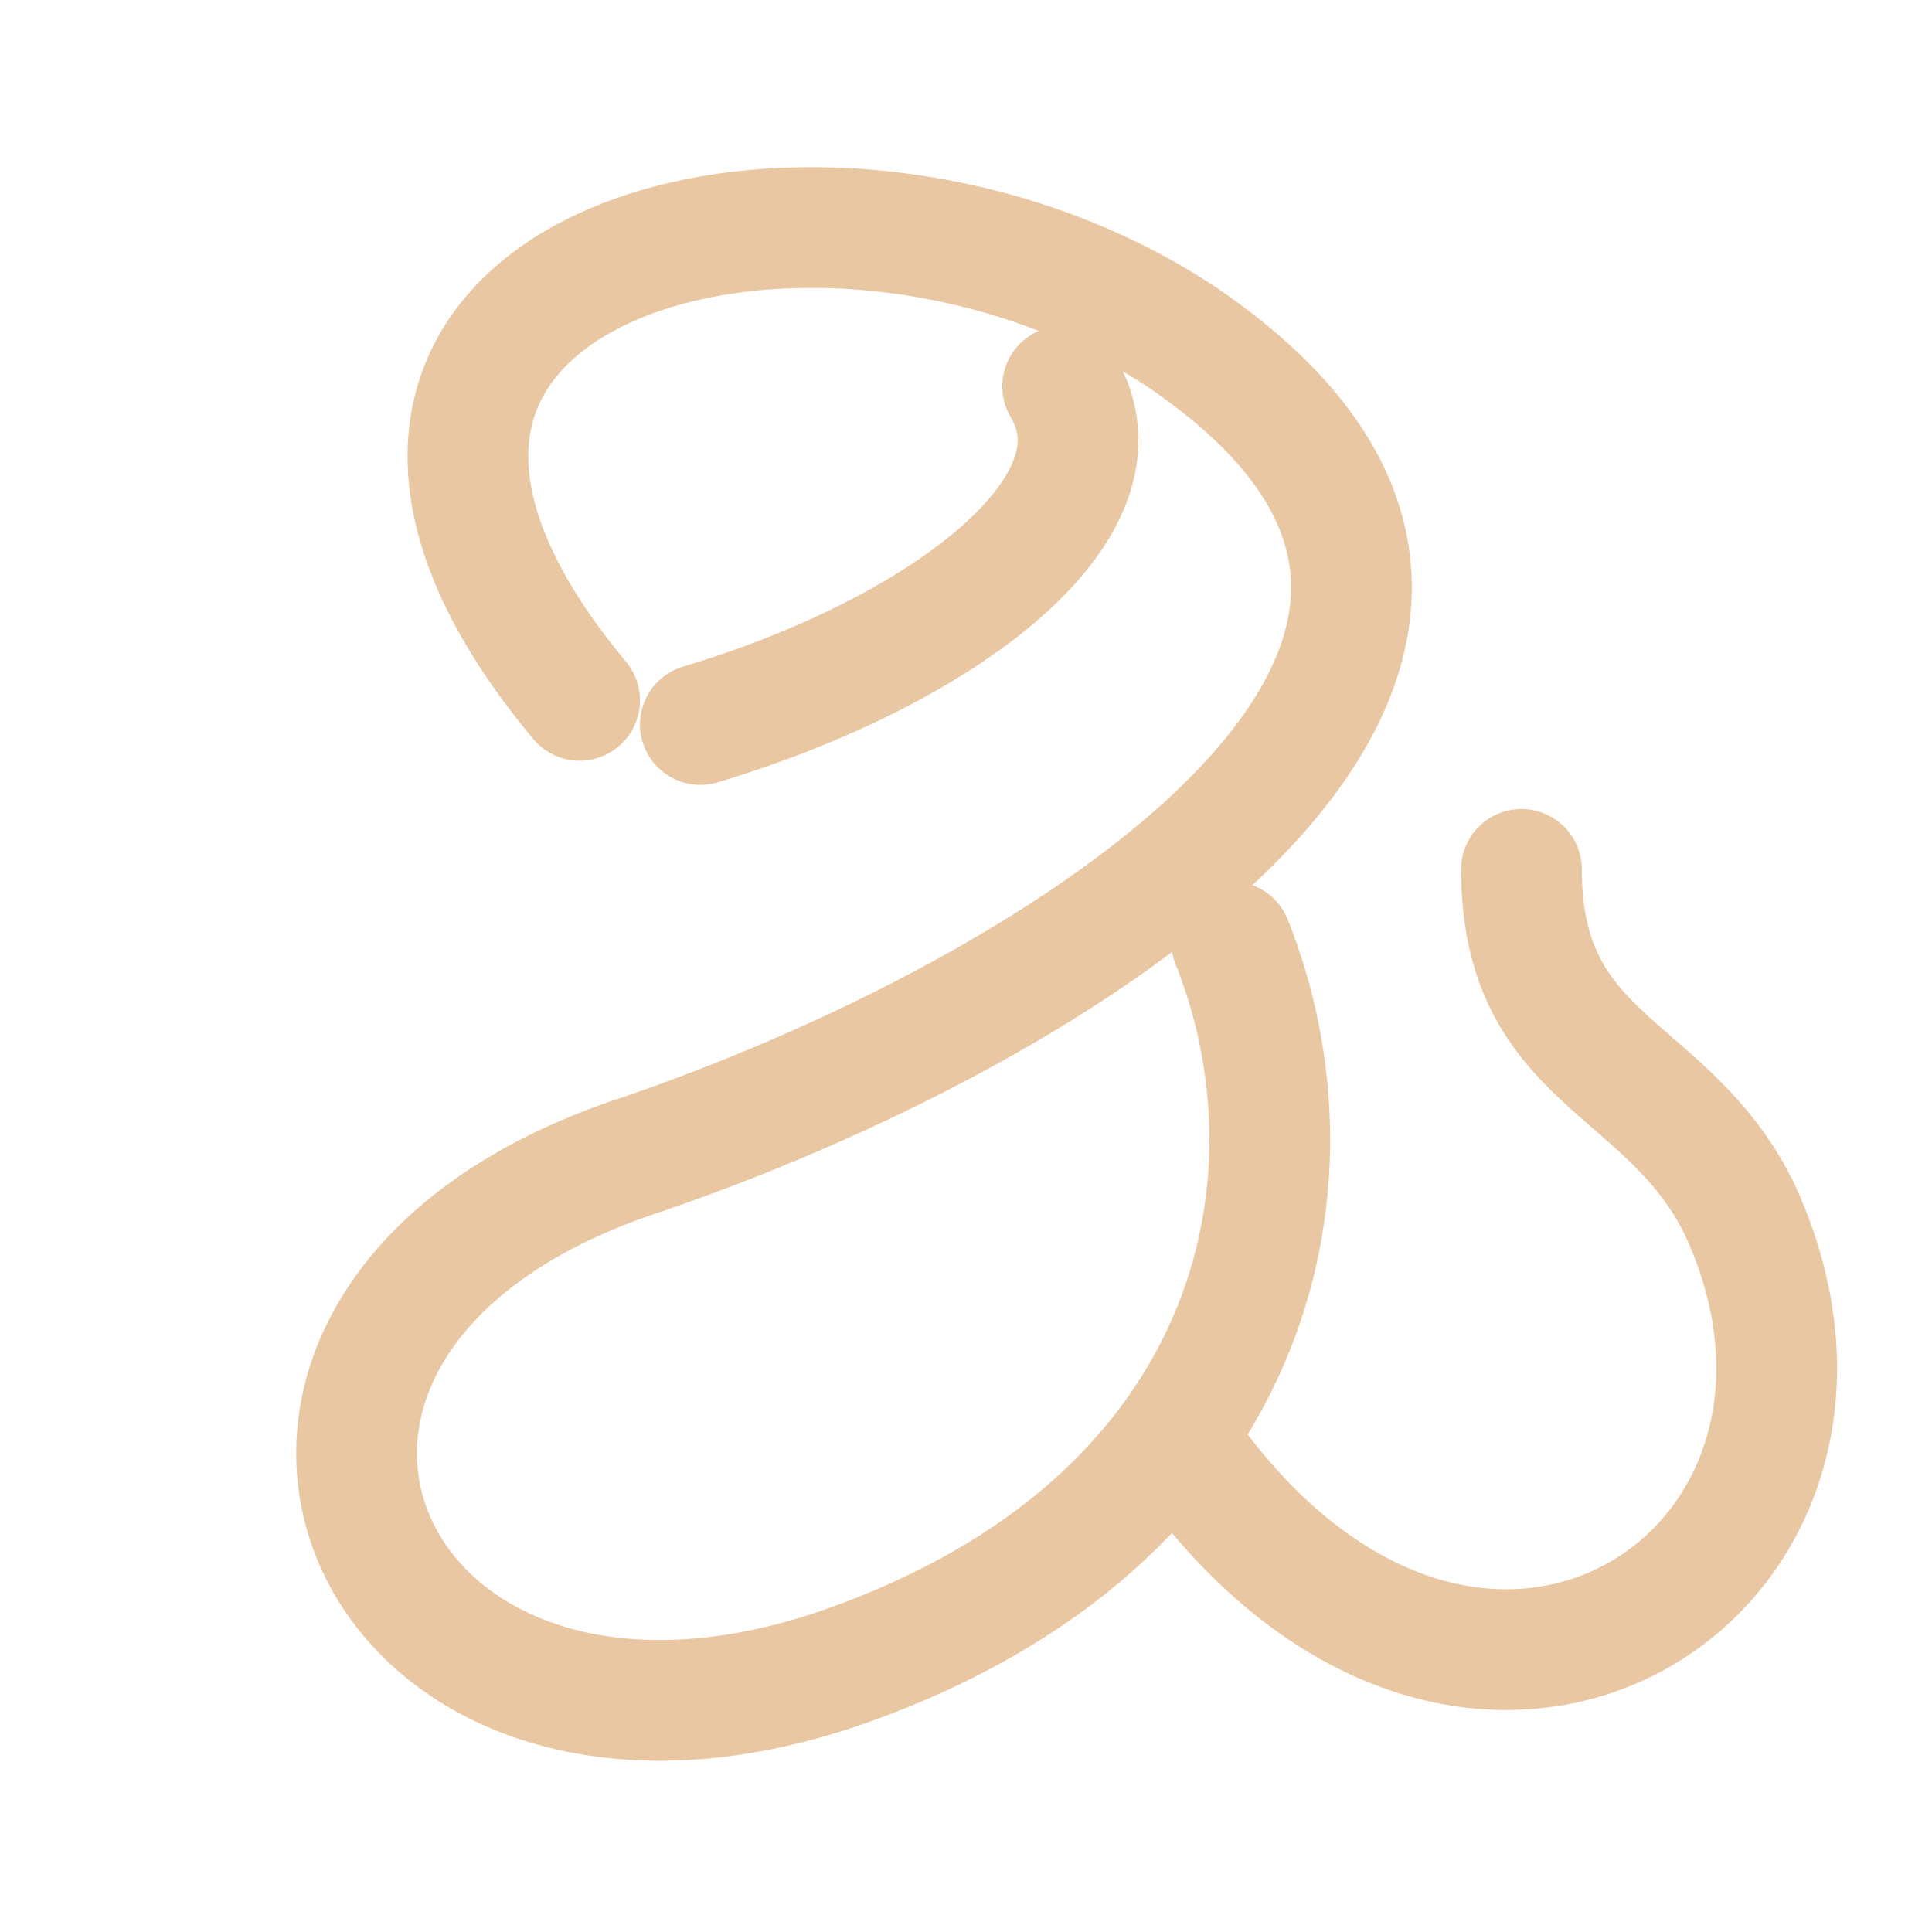
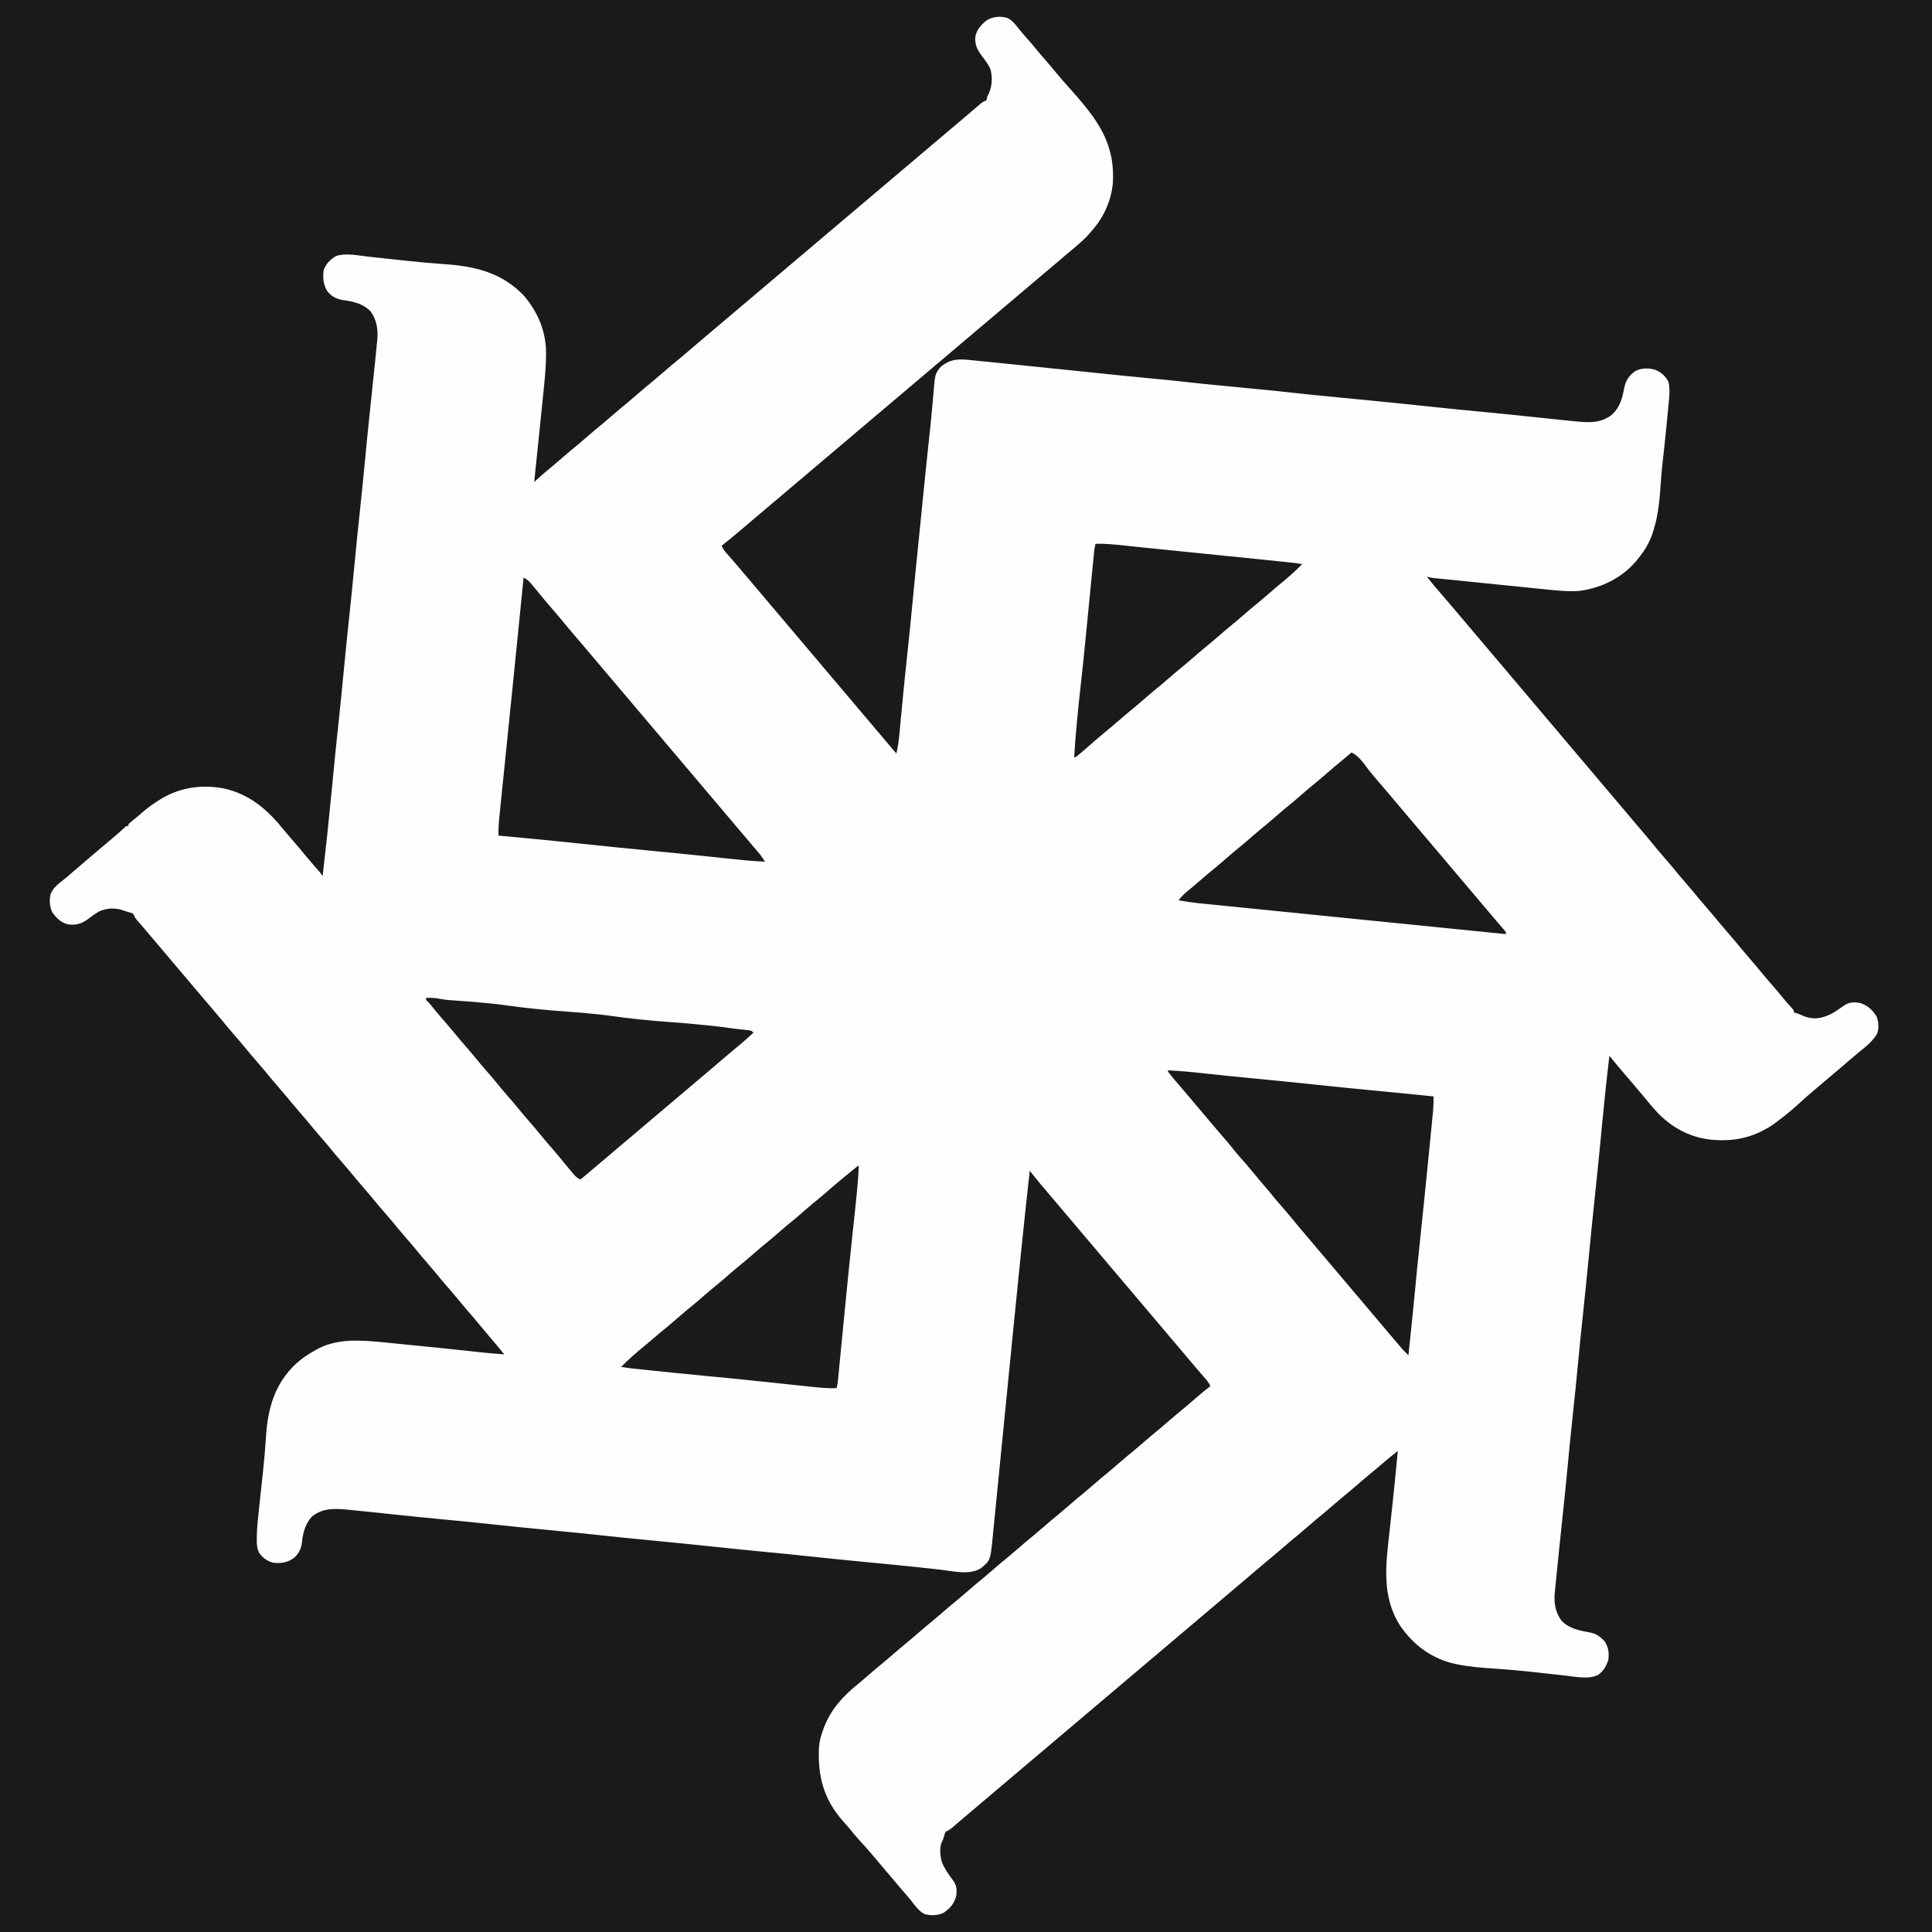
- <svg xmlns="http://www.w3.org/2000/svg" viewBox="0 0 80 80" fill="none">
-   <path d="M24 29C9 11 34 4 49 14c19 13-5 28-23 34C6 55 15 76 35 69c17-6 20-20 16-30M29 30c10-3 18-9 15-14M49 60c12 17 30 5 23-10-3-6-9-6-9-14" stroke="#eac7a3" stroke-width="5" stroke-linecap="round" stroke-linejoin="round" />
+ <svg xmlns="http://www.w3.org/2000/svg" version="1.1" width="2000" height="2000">
+   <path d="M0 0 C660 0 1320 0 2000 0 C2000 660 2000 1320 2000 2000 C1340 2000 680 2000 0 2000 C0 1340 0 680 0 0 Z " fill="#1A1A1A" transform="translate(0,0)" />
+   <path d="M0 0 C5.29 2.94 8.74 7.67 12.41 12.37 C14.57 15.11 16.83 17.69 19.19 20.27 C23.01 24.46 26.61 28.8 30.18 33.21 C33.12 36.79 36.15 40.28 39.19 43.77 C43.01 48.15 46.78 52.56 50.44 57.08 C54.02 61.5 57.76 65.74 61.59 69.95 C64.67 73.34 67.69 76.8 70.69 80.27 C71.13 80.78 71.58 81.29 72.03 81.81 C96.1 109.63 111.11 133.42 108.69 171.27 C106.89 189.1 99.41 205.83 87.69 219.27 C87.02 220.06 86.36 220.86 85.67 221.69 C79.87 228.45 73.31 234.1 66.48 239.78 C64.22 241.66 61.98 243.56 59.74 245.46 C58.13 246.83 56.52 248.19 54.91 249.55 C51.67 252.29 48.43 255.03 45.19 257.77 C44.11 258.68 43.02 259.6 41.94 260.52 C41.41 260.97 40.87 261.42 40.32 261.89 C-13.31 307.27 -66.93 352.64 -263.56 519.02 C-264.1 519.47 -264.63 519.92 -265.18 520.39 C-266.27 521.31 -267.35 522.22 -268.43 523.13 C-271.18 525.46 -273.92 527.79 -276.66 530.12 C-283.13 535.62 -289.64 541.02 -296.31 546.27 C-295.03 549.02 -293.66 551.21 -291.66 553.48 C-290.87 554.38 -290.87 554.38 -290.07 555.29 C-289.51 555.92 -288.95 556.55 -288.37 557.2 C-287.19 558.55 -286 559.9 -284.82 561.25 C-284.23 561.93 -283.64 562.6 -283.02 563.3 C-280.55 566.14 -278.11 569.01 -275.68 571.89 C-275.24 572.42 -274.79 572.95 -274.33 573.49 C-273.44 574.55 -272.55 575.61 -271.65 576.67 C-269.37 579.37 -267.09 582.07 -264.81 584.77 C-263.89 585.85 -262.98 586.93 -262.06 588.02 C-261.6 588.55 -261.15 589.09 -260.68 589.64 C-135.56 737.52 -135.56 737.52 -134.18 739.14 C-133.27 740.22 -132.36 741.29 -131.46 742.36 C-129.04 745.22 -126.62 748.08 -124.21 750.94 C-123.45 751.84 -123.45 751.84 -122.67 752.75 C-121.7 753.91 -120.72 755.06 -119.75 756.22 C-117.6 758.8 -117.6 758.8 -115.31 761.27 C-113.63 753.78 -112.7 746.36 -112.01 738.73 C-111.9 737.52 -111.78 736.32 -111.67 735.08 C-111.36 731.8 -111.05 728.53 -110.75 725.25 C-110.16 718.92 -109.55 712.59 -108.95 706.26 C-108.85 705.19 -108.85 705.19 -108.74 704.09 C-107.36 689.64 -105.85 675.2 -104.31 660.77 C-102.17 640.78 -100.16 620.78 -98.25 600.77 C-96.3 580.42 -94.3 560.09 -92.2 539.76 C-91.06 528.69 -89.94 517.62 -88.84 506.55 C-88.71 505.29 -88.59 504.02 -88.46 502.73 C-88.2 500.15 -87.95 497.58 -87.69 495.01 C-85.57 473.63 -83.39 452.25 -81.06 430.89 C-80.04 421.47 -79.09 412.04 -78.25 402.6 C-78.08 400.71 -77.91 398.81 -77.73 396.92 C-77.42 393.39 -77.12 389.86 -76.83 386.33 C-75.25 368.18 -75.25 368.18 -69.38 360.86 C-58.88 352.57 -50.96 352.73 -38.06 354.07 C-37.19 354.16 -36.32 354.25 -35.42 354.33 C-32.55 354.62 -29.68 354.91 -26.81 355.21 C-24.77 355.41 -22.72 355.62 -20.68 355.82 C-15.21 356.37 -9.74 356.93 -4.27 357.48 C0.28 357.95 4.83 358.4 9.38 358.86 C37.33 361.68 65.28 364.55 93.22 367.5 C113.55 369.65 133.89 371.68 154.25 373.58 C164.21 374.51 174.16 375.53 184.1 376.66 C195.49 377.95 206.9 379.1 218.32 380.2 C219.18 380.29 220.04 380.37 220.94 380.46 C227.19 381.06 233.44 381.66 239.69 382.27 C246.82 382.95 253.94 383.64 261.07 384.33 C261.93 384.41 262.8 384.5 263.7 384.58 C273.81 385.57 283.91 386.59 294 387.75 C311.24 389.71 328.51 391.33 345.79 393 C356.06 393.99 366.34 394.99 376.61 395.99 C377.63 396.09 378.64 396.19 379.68 396.29 C397.6 398.04 415.5 399.89 433.4 401.81 C453.01 403.91 472.64 405.83 492.27 407.71 C509.55 409.36 526.81 411.09 544.07 412.95 C562.95 414.99 562.95 414.99 581.84 416.88 C583.78 417.07 585.72 417.26 587.66 417.45 C601.88 418.79 613.94 419.62 625.69 410.27 C633.77 402.51 636.15 393.45 638.12 382.74 C639.66 374.9 643.14 369.98 649.69 365.27 C655.95 362.14 663.92 362.05 670.52 364.18 C676.96 367.17 680.86 370.51 684 376.95 C685.75 385.38 684.55 394.28 683.7 402.77 C683.6 403.83 683.5 404.9 683.39 406 C683.06 409.42 682.72 412.84 682.38 416.27 C682.15 418.63 681.92 421 681.69 423.36 C680.44 436.05 679.13 448.73 677.65 461.39 C676.78 468.98 676.21 476.58 675.69 484.2 C674.65 499.34 673.2 514.71 668.69 529.27 C668.3 530.52 667.92 531.77 667.52 533.05 C664.19 543.1 659.34 551.07 652.69 559.27 C651.97 560.17 651.25 561.08 650.5 562.01 C635.58 579.62 614.31 590.03 591.62 592.97 C579.34 593.9 567.32 592.47 555.11 591.22 C552.98 591 550.85 590.79 548.71 590.57 C543.09 590.01 537.47 589.44 531.85 588.86 C526.28 588.3 520.7 587.73 515.13 587.17 C505.4 586.19 495.67 585.2 485.94 584.21 C479.88 583.59 473.82 582.98 467.76 582.37 C464.1 582 460.43 581.63 456.77 581.26 C455.08 581.09 453.39 580.92 451.7 580.75 C449.4 580.52 447.09 580.29 444.79 580.05 C442.87 579.86 442.87 579.86 440.9 579.66 C438.4 579.35 436.11 578.96 433.69 578.27 C439.24 585.16 444.94 591.9 450.75 598.57 C455.67 604.23 460.52 609.94 465.35 615.67 C467.63 618.37 469.91 621.07 472.19 623.77 C473.11 624.85 474.02 625.93 474.94 627.02 C475.4 627.55 475.85 628.09 476.32 628.64 C521.69 682.27 567.07 735.89 645.44 828.52 C645.9 829.05 646.35 829.59 646.82 830.14 C647.73 831.22 648.65 832.3 649.56 833.39 C651.88 836.12 654.19 838.86 656.51 841.59 C660.74 846.57 664.95 851.56 669.07 856.64 C673.23 861.76 677.55 866.74 681.89 871.72 C685.8 876.2 689.58 880.77 693.32 885.39 C696.22 888.9 699.2 892.33 702.19 895.77 C706.67 900.9 711.03 906.1 715.32 911.39 C718.22 914.9 721.2 918.33 724.19 921.77 C728.67 926.9 733.03 932.1 737.32 937.39 C740.22 940.9 743.2 944.33 746.19 947.77 C750.67 952.9 755.03 958.1 759.32 963.39 C762.22 966.9 765.2 970.33 768.19 973.77 C772.67 978.9 777.03 984.1 781.32 989.39 C784.76 993.56 788.33 997.63 791.88 1001.71 C795.89 1006.31 799.78 1011 803.61 1015.75 C806.38 1019.1 809.3 1022.3 812.26 1025.49 C813.69 1027.27 813.69 1027.27 813.69 1029.27 C814.54 1029.53 815.38 1029.8 816.25 1030.08 C819.69 1031.27 819.69 1031.27 823.32 1032.83 C831.67 1036.39 838.93 1036.19 847.44 1033.02 C851.9 1031.15 855.81 1029.18 859.69 1026.27 C861.25 1025.19 862.81 1024.13 864.38 1023.08 C865.13 1022.57 865.87 1022.06 866.64 1021.54 C871.59 1018.47 877.24 1018.51 882.81 1019.73 C890.41 1022.24 895.78 1027.34 899.69 1034.27 C901.39 1039.71 901.9 1046.14 899.82 1051.52 C895.11 1059.43 887.85 1065.05 880.77 1070.75 C877.41 1073.5 874.11 1076.31 870.82 1079.14 C866.27 1083.05 861.71 1086.96 857.13 1090.83 C856.6 1091.28 856.06 1091.73 855.51 1092.19 C853.37 1094 851.23 1095.81 849.09 1097.62 C845.28 1100.83 841.49 1104.05 837.69 1107.27 C837.12 1107.75 836.54 1108.24 835.95 1108.74 C829.76 1113.99 823.63 1119.28 817.69 1124.83 C811.33 1130.71 804.6 1136.04 797.69 1141.27 C796.85 1141.91 796.01 1142.56 795.14 1143.23 C778.72 1155.39 760.32 1161.68 739.94 1161.58 C738.79 1161.57 737.64 1161.57 736.46 1161.56 C712.33 1161.23 691.23 1151.73 674.19 1134.77 C668.47 1128.87 663.22 1122.57 658.06 1116.17 C655.37 1112.87 652.6 1109.62 649.82 1106.39 C645.88 1101.82 641.96 1097.24 638.07 1092.64 C637.27 1091.7 636.47 1090.76 635.65 1089.79 C632.92 1086.55 630.22 1083.3 627.51 1080.05 C626.81 1079.21 626.81 1079.21 626.1 1078.36 C624.96 1076.99 623.83 1075.63 622.69 1074.27 C619.96 1097.38 617.53 1120.52 615.31 1143.69 C614.45 1152.69 613.58 1161.69 612.71 1170.7 C612.62 1171.59 612.53 1172.48 612.44 1173.4 C610.9 1189.28 609.27 1205.15 607.57 1221.02 C605.35 1241.73 603.3 1262.45 601.32 1283.19 C599.41 1303.12 597.37 1323.03 595.25 1342.94 C593.32 1361 591.53 1379.07 589.82 1397.15 C588.4 1412.16 586.88 1427.15 585.25 1442.14 C583.29 1460.3 581.49 1478.46 579.75 1496.64 C577.82 1516.9 575.79 1537.15 573.63 1557.39 C571.74 1575.21 569.86 1593.04 568.1 1610.87 C567.87 1613.15 567.64 1615.43 567.41 1617.7 C567.09 1620.84 566.78 1623.98 566.48 1627.11 C566.38 1628.03 566.29 1628.94 566.19 1629.89 C565.19 1640.41 566.7 1650.35 573.19 1659.02 C580.63 1666.82 590.88 1669.1 601.1 1670.89 C608.37 1672.19 612.67 1674.71 617.69 1680.27 C621.8 1686.28 622.46 1692.1 621.69 1699.27 C619.77 1705.59 616.68 1711.17 611.19 1715.02 C601.24 1719.99 588 1717.06 577.39 1715.84 C576.04 1715.69 574.69 1715.54 573.33 1715.39 C570.48 1715.08 567.63 1714.76 564.78 1714.45 C557.36 1713.61 549.94 1712.81 542.51 1712.01 C541.41 1711.89 541.41 1711.89 540.29 1711.77 C527.81 1710.44 515.33 1709.36 502.82 1708.52 C490.35 1707.66 477.96 1706.77 465.69 1704.27 C465.04 1704.14 464.38 1704.01 463.71 1703.87 C439.76 1698.94 419.63 1684.25 406.08 1664.09 C386.57 1633.66 391.37 1600.53 395.16 1566.36 C395.63 1562.08 396.09 1557.8 396.55 1553.52 C397.09 1548.43 397.64 1543.35 398.19 1538.26 C399.61 1525.17 400.94 1512.07 402.19 1498.95 C402.35 1497.28 402.51 1495.61 402.67 1493.93 C403.02 1490.38 403.36 1486.82 403.69 1483.27 C397.96 1487.81 392.28 1492.4 386.75 1497.2 C382.63 1500.76 378.49 1504.28 374.25 1507.7 C369.15 1511.85 364.19 1516.15 359.24 1520.47 C354.75 1524.37 350.19 1528.15 345.57 1531.89 C342.06 1534.79 338.62 1537.77 335.19 1540.77 C330.06 1545.24 324.86 1549.61 319.57 1553.89 C316.06 1556.79 312.62 1559.77 309.19 1562.77 C304.06 1567.24 298.86 1571.61 293.57 1575.89 C290.06 1578.79 286.62 1581.77 283.19 1584.77 C278.03 1589.26 272.81 1593.66 267.49 1597.96 C263.62 1601.15 259.82 1604.41 256.03 1607.68 C250.48 1612.46 244.89 1617.18 239.3 1621.91 C236.6 1624.19 233.89 1626.48 231.19 1628.77 C230.11 1629.68 229.02 1630.6 227.94 1631.52 C227.41 1631.97 226.87 1632.42 226.32 1632.89 C172.69 1678.27 119.07 1723.64 -38.56 1857.02 C-39.1 1857.47 -39.63 1857.92 -40.19 1858.39 C-41.26 1859.3 -42.34 1860.21 -43.41 1861.12 C-46.26 1863.52 -49.09 1865.94 -51.91 1868.37 C-52.5 1868.87 -53.09 1869.38 -53.7 1869.9 C-54.83 1870.87 -55.96 1871.85 -57.08 1872.83 C-59.5 1874.89 -61.26 1876.25 -64.31 1877.27 C-65.26 1879.23 -65.26 1879.23 -65.87 1881.58 C-67.17 1886.03 -67.17 1886.03 -68.38 1888.14 C-70.98 1894.09 -70.05 1902.82 -68.25 1908.95 C-65.48 1915.99 -60.84 1922.19 -56.43 1928.27 C-52.95 1933.19 -52.7 1937.42 -53.31 1943.27 C-55.17 1951.41 -59.49 1956.57 -66.31 1961.27 C-72.45 1964.33 -80.08 1964.61 -86.62 1962.53 C-92.36 1959.34 -96.07 1953.97 -100.03 1948.87 C-102.33 1945.97 -104.76 1943.19 -107.18 1940.39 C-108.21 1939.2 -109.24 1938 -110.27 1936.81 C-111.03 1935.92 -111.03 1935.92 -111.8 1935.02 C-115.54 1930.66 -119.24 1926.26 -122.95 1921.87 C-124.32 1920.26 -125.69 1918.64 -127.05 1917.02 C-127.51 1916.48 -127.96 1915.95 -128.43 1915.39 C-129.35 1914.31 -130.27 1913.23 -131.18 1912.14 C-133.48 1909.43 -135.78 1906.71 -138.06 1903.98 C-143.01 1898.07 -148.07 1892.3 -153.32 1886.65 C-157.13 1882.52 -160.68 1878.22 -164.19 1873.84 C-166.18 1871.42 -168.25 1869.13 -170.37 1866.83 C-190.56 1844.2 -196.88 1820.12 -195.54 1790.38 C-195.07 1784 -193.61 1778.25 -191.31 1772.27 C-190.93 1771.22 -190.56 1770.17 -190.18 1769.09 C-183.23 1750.97 -170.34 1736.75 -155.39 1724.78 C-151.8 1721.85 -148.3 1718.82 -144.81 1715.77 C-139.68 1711.29 -134.48 1706.93 -129.18 1702.64 C-125.67 1699.74 -122.24 1696.76 -118.81 1693.77 C-113.68 1689.29 -108.48 1684.93 -103.18 1680.64 C-99.67 1677.74 -96.24 1674.76 -92.81 1671.77 C-87.68 1667.29 -82.48 1662.93 -77.18 1658.64 C-73.67 1655.74 -70.24 1652.76 -66.81 1649.77 C-61.68 1645.29 -56.48 1640.93 -51.18 1636.64 C-47.67 1633.74 -44.24 1630.76 -40.81 1627.77 C-35.68 1623.29 -30.48 1618.93 -25.18 1614.64 C-21.67 1611.74 -18.24 1608.76 -14.81 1605.77 C-9.68 1601.29 -4.48 1596.93 0.82 1592.64 C4.33 1589.74 7.76 1586.76 11.19 1583.77 C16.32 1579.29 21.52 1574.93 26.82 1570.64 C30.33 1567.74 33.76 1564.76 37.19 1561.77 C42.32 1557.29 47.52 1552.93 52.82 1548.64 C56.33 1545.74 59.76 1542.76 63.19 1539.77 C68.32 1535.29 73.52 1530.93 78.82 1526.64 C82.33 1523.74 85.76 1520.76 89.19 1517.77 C94.32 1513.29 99.52 1508.93 104.82 1504.64 C108.33 1501.74 111.76 1498.76 115.19 1495.77 C120.32 1491.29 125.52 1486.93 130.82 1482.64 C134.33 1479.74 137.76 1476.76 141.19 1473.77 C146.32 1469.29 151.52 1464.93 156.82 1460.64 C160.33 1457.74 163.76 1454.76 167.19 1451.77 C172.32 1447.29 177.52 1442.93 182.81 1438.65 C186.37 1435.71 189.84 1432.68 193.32 1429.64 C198.64 1424.99 204.02 1420.49 209.69 1416.27 C208 1412.18 205.14 1409.11 202.25 1405.83 C201.16 1404.57 200.07 1403.31 198.98 1402.05 C198.43 1401.42 197.88 1400.79 197.31 1400.13 C194.89 1397.34 192.51 1394.52 190.13 1391.7 C189.22 1390.63 188.31 1389.55 187.41 1388.48 C186.96 1387.95 186.51 1387.42 186.05 1386.87 C183.77 1384.17 181.48 1381.47 179.19 1378.77 C178.27 1377.68 177.36 1376.6 176.44 1375.52 C175.99 1374.98 175.53 1374.44 175.07 1373.89 C133.36 1324.6 91.65 1275.31 49.94 1226.02 C49.49 1225.48 49.03 1224.94 48.57 1224.39 C47.65 1223.31 46.74 1222.23 45.82 1221.15 C43.5 1218.4 41.17 1215.65 38.84 1212.91 C38.12 1212.07 38.12 1212.07 37.4 1211.22 C36.1 1209.69 34.79 1208.16 33.49 1206.63 C31.12 1203.81 28.82 1200.94 26.52 1198.06 C25.8 1197.16 25.08 1196.26 24.34 1195.33 C23.8 1194.65 23.25 1193.97 22.69 1193.27 C19.62 1220.27 16.79 1247.31 14.02 1274.35 C13.44 1279.99 12.86 1285.63 12.28 1291.28 C9.39 1319.33 6.58 1347.4 3.83 1375.47 C3.7 1376.81 3.57 1378.15 3.44 1379.49 C3.37 1380.17 3.3 1380.84 3.24 1381.54 C0.16 1412.92 -2.95 1444.3 -6.08 1475.68 C-7.16 1486.49 -8.23 1497.3 -9.29 1508.11 C-10.24 1517.73 -11.2 1527.34 -12.16 1536.96 C-12.66 1542 -13.16 1547.03 -13.66 1552.07 C-14.11 1556.76 -14.58 1561.45 -15.06 1566.14 C-15.23 1567.85 -15.4 1569.56 -15.56 1571.27 C-17.98 1596.36 -17.98 1596.36 -27.31 1604.27 C-39.14 1612.45 -57.23 1607.58 -70.53 1606.1 C-76.84 1605.4 -83.16 1604.72 -89.48 1604.05 C-90.15 1603.97 -90.81 1603.9 -91.5 1603.83 C-107.86 1602.07 -124.23 1600.5 -140.61 1598.93 C-162.37 1596.84 -184.12 1594.7 -205.85 1592.34 C-221.87 1590.6 -237.91 1589.04 -253.95 1587.52 C-271.04 1585.9 -288.11 1584.15 -305.18 1582.33 C-325.42 1580.17 -345.67 1578.14 -365.93 1576.2 C-384.83 1574.4 -403.72 1572.51 -422.6 1570.46 C-439.82 1568.6 -457.06 1566.91 -474.31 1565.27 C-493.42 1563.44 -512.51 1561.54 -531.59 1559.46 C-549.48 1557.52 -567.4 1555.79 -585.31 1554.07 C-603.45 1552.34 -621.57 1550.53 -639.68 1548.58 C-652.31 1547.22 -664.93 1545.86 -677.57 1544.65 C-679.53 1544.46 -681.49 1544.27 -683.45 1544.08 C-697.1 1542.8 -709.24 1542.18 -720.52 1551.3 C-727.06 1558.49 -729.92 1568.29 -730.68 1577.77 C-731.35 1584.2 -733.77 1589.13 -738.5 1593.58 C-745.22 1598.79 -752 1599.95 -760.37 1598.97 C-766.4 1597.53 -771.25 1594.16 -774.81 1589.08 C-777.32 1584.37 -777.49 1580.41 -777.48 1575.19 C-777.47 1574.39 -777.47 1573.59 -777.47 1572.77 C-777.39 1564.26 -776.56 1555.88 -775.63 1547.43 C-775.45 1545.77 -775.28 1544.12 -775.11 1542.46 C-774.65 1538.14 -774.19 1533.82 -773.72 1529.5 C-772.88 1521.81 -772.07 1514.12 -771.25 1506.43 C-771.17 1505.6 -771.08 1504.78 -770.99 1503.93 C-769.73 1492 -768.67 1480.08 -767.92 1468.1 C-766.07 1438.7 -758.52 1412.77 -736.22 1392.38 C-730.37 1387.25 -724.15 1382.96 -717.31 1379.27 C-716.54 1378.83 -715.78 1378.39 -714.99 1377.93 C-702.75 1371.26 -688.9 1369.06 -675.11 1369.09 C-673.81 1369.09 -673.81 1369.09 -672.48 1369.09 C-662.77 1369.18 -653.18 1370.1 -643.53 1371.09 C-641.59 1371.29 -639.64 1371.48 -637.69 1371.67 C-632.61 1372.17 -627.53 1372.69 -622.44 1373.2 C-618.39 1373.61 -614.34 1374.02 -610.29 1374.42 C-594.06 1376.02 -577.83 1377.65 -561.61 1379.42 C-560.77 1379.51 -559.92 1379.6 -559.05 1379.7 C-555.13 1380.13 -551.22 1380.56 -547.3 1381 C-538.64 1381.96 -530 1382.72 -521.31 1383.27 C-526.73 1376.57 -532.24 1369.98 -537.87 1363.46 C-540.88 1359.96 -543.84 1356.42 -546.75 1352.83 C-550.89 1347.72 -555.19 1342.77 -559.51 1337.81 C-563.41 1333.33 -567.19 1328.76 -570.93 1324.14 C-573.83 1320.63 -576.82 1317.2 -579.81 1313.77 C-584.28 1308.63 -588.65 1303.43 -592.93 1298.14 C-595.83 1294.63 -598.82 1291.2 -601.81 1287.77 C-606.28 1282.63 -610.65 1277.43 -614.93 1272.14 C-617.83 1268.63 -620.82 1265.2 -623.81 1261.77 C-628.28 1256.63 -632.65 1251.43 -636.93 1246.14 C-639.83 1242.63 -642.82 1239.2 -645.81 1235.77 C-650.28 1230.63 -654.65 1225.43 -658.93 1220.14 C-661.83 1216.63 -664.82 1213.2 -667.81 1209.77 C-672.28 1204.63 -676.65 1199.43 -680.93 1194.14 C-683.83 1190.63 -686.82 1187.2 -689.81 1183.77 C-694.28 1178.63 -698.65 1173.43 -702.93 1168.14 C-705.83 1164.63 -708.82 1161.2 -711.81 1157.77 C-716.28 1152.63 -720.65 1147.43 -724.93 1142.14 C-727.83 1138.63 -730.82 1135.2 -733.81 1131.77 C-738.28 1126.63 -742.65 1121.43 -746.93 1116.14 C-749.83 1112.63 -752.82 1109.2 -755.81 1105.77 C-760.28 1100.63 -764.65 1095.43 -768.93 1090.14 C-771.83 1086.63 -774.82 1083.2 -777.81 1079.77 C-782.28 1074.63 -786.65 1069.43 -790.93 1064.14 C-793.83 1060.63 -796.82 1057.2 -799.81 1053.77 C-804.31 1048.61 -808.7 1043.38 -813.01 1038.07 C-816.19 1034.19 -819.46 1030.4 -822.72 1026.6 C-827.5 1021.05 -832.23 1015.47 -836.95 1009.87 C-839.23 1007.17 -841.52 1004.47 -843.81 1001.77 C-844.73 1000.68 -845.64 999.6 -846.56 998.52 C-847.01 997.98 -847.47 997.44 -847.93 996.89 C-860.31 982.27 -872.68 967.64 -885.06 953.02 C-885.51 952.48 -885.97 951.94 -886.44 951.39 C-887.35 950.31 -888.25 949.24 -889.16 948.16 C-891.56 945.32 -893.98 942.48 -896.41 939.66 C-897.17 938.78 -897.17 938.78 -897.94 937.88 C-898.91 936.74 -899.89 935.62 -900.87 934.49 C-902.94 932.08 -904.29 930.32 -905.31 927.27 C-907.2 926.31 -907.2 926.31 -909.5 925.7 C-910.63 925.36 -910.63 925.36 -911.79 925.01 C-913.04 924.64 -913.04 924.64 -914.31 924.27 C-915.75 923.74 -915.75 923.74 -917.22 923.2 C-924.92 920.87 -933.32 921.41 -940.63 924.72 C-944.74 927.09 -948.55 929.85 -952.31 932.74 C-958.7 937.58 -964.44 939.09 -972.31 938.27 C-980.03 936.69 -984.72 931.89 -989.18 925.64 C-992.01 919.68 -992.56 912.25 -990.58 905.93 C-987.48 899.54 -982.5 895.82 -976.96 891.57 C-973.86 889.12 -970.91 886.49 -967.93 883.89 C-961.64 878.41 -955.29 872.99 -948.9 867.61 C-945.66 864.88 -942.43 862.14 -939.19 859.4 C-936.44 857.06 -933.68 854.73 -930.92 852.41 C-929.8 851.47 -928.68 850.52 -927.56 849.58 C-927.02 849.12 -926.48 848.67 -925.93 848.2 C-921.87 844.77 -917.92 841.24 -914.02 837.63 C-912.31 836.27 -912.31 836.27 -910.31 836.27 C-910.31 835.61 -910.31 834.95 -910.31 834.27 C-908.69 832.81 -907.01 831.43 -905.31 830.08 C-901.88 827.34 -898.5 824.59 -895.25 821.64 C-890.86 817.78 -886.19 814.47 -881.31 811.27 C-880.76 810.9 -880.21 810.54 -879.64 810.16 C-859.11 796.73 -835.86 792.9 -811.62 797.45 C-784.16 803.54 -765.76 820.1 -748.72 841.32 C-745.82 844.86 -742.82 848.32 -739.81 851.77 C-735.34 856.89 -730.98 862.07 -726.71 867.36 C-723.11 871.72 -719.38 875.98 -715.65 880.23 C-715.11 880.84 -714.58 881.45 -714.03 882.08 C-713.55 882.62 -713.08 883.16 -712.59 883.72 C-711.31 885.27 -711.31 885.27 -709.31 888.27 C-705.86 858.35 -702.68 828.43 -699.81 798.45 C-699.22 792.28 -698.63 786.11 -698.03 779.94 C-697.96 779.19 -697.89 778.43 -697.81 777.65 C-696.38 762.81 -694.83 747.97 -693.25 733.14 C-691.13 713.32 -689.14 693.49 -687.25 673.64 C-685.44 654.74 -683.56 635.85 -681.51 616.98 C-679.64 599.75 -677.96 582.51 -676.31 565.27 C-674.48 546.16 -672.58 527.06 -670.51 507.98 C-668.57 490.09 -666.83 472.17 -665.12 454.25 C-663.42 436.54 -661.66 418.83 -659.75 401.14 C-658.03 385.23 -656.36 369.31 -654.78 353.39 C-654.55 351.08 -654.32 348.78 -654.08 346.47 C-653.76 343.27 -653.44 340.07 -653.13 336.87 C-653.03 335.93 -652.93 334.98 -652.83 334.01 C-651.79 322.99 -653 312.63 -659.81 303.52 C-667.39 295.58 -677.65 293.37 -688.1 291.91 C-694.96 290.82 -700.41 288.14 -704.65 282.47 C-708.68 275.74 -709.14 268.96 -708.31 261.27 C-706.06 254.33 -701.51 249.9 -695.31 246.27 C-685.19 242.89 -672.61 245.79 -662.14 246.95 C-660.5 247.12 -658.86 247.3 -657.22 247.47 C-652.91 247.93 -648.6 248.39 -644.3 248.86 C-636.64 249.69 -628.99 250.51 -621.33 251.32 C-620.1 251.45 -620.1 251.45 -618.84 251.59 C-607.24 252.82 -595.64 253.88 -584 254.64 C-552.09 256.74 -524.24 263.22 -501.27 286.99 C-486.45 304.15 -477.83 324.7 -478.05 347.44 C-478.06 349 -478.06 349 -478.07 350.59 C-478.21 361.8 -479.26 372.89 -480.43 384.04 C-480.65 386.22 -480.87 388.4 -481.08 390.59 C-481.65 396.27 -482.24 401.95 -482.83 407.63 C-483.42 413.37 -484 419.12 -484.58 424.87 C-486.45 443.34 -488.36 461.8 -490.31 480.27 C-489.55 479.56 -488.79 478.86 -488 478.14 C-482.59 473.15 -477.06 468.38 -471.32 463.75 C-467.76 460.82 -464.28 457.8 -460.81 454.77 C-455.68 450.29 -450.48 445.93 -445.18 441.64 C-441.67 438.74 -438.24 435.76 -434.81 432.77 C-429.68 428.29 -424.48 423.93 -419.18 419.64 C-415.67 416.74 -412.24 413.76 -408.81 410.77 C-403.68 406.29 -398.48 401.93 -393.18 397.64 C-389.67 394.74 -386.24 391.76 -382.81 388.77 C-377.68 384.29 -372.48 379.93 -367.18 375.64 C-363.67 372.74 -360.24 369.76 -356.81 366.77 C-351.65 362.27 -346.43 357.88 -341.11 353.57 C-337.24 350.39 -333.44 347.12 -329.64 343.85 C-324.09 339.08 -318.51 334.35 -312.92 329.62 C-310.21 327.34 -307.51 325.05 -304.81 322.77 C-303.73 321.85 -302.64 320.93 -301.56 320.02 C-301.02 319.56 -300.49 319.11 -299.93 318.64 C-246.31 273.27 -192.68 227.89 -48.06 105.52 C-47.52 105.06 -46.98 104.61 -46.43 104.14 C-45.36 103.23 -44.28 102.32 -43.21 101.41 C-40.36 99.01 -37.53 96.6 -34.71 94.16 C-33.82 93.41 -33.82 93.41 -32.92 92.63 C-31.79 91.66 -30.66 90.68 -29.53 89.71 C-27.12 87.64 -25.36 86.28 -22.31 85.27 C-21.7 83.42 -21.7 83.42 -21.31 81.27 C-20.62 79.85 -19.94 78.43 -19.25 77.02 C-16.16 69.35 -15.78 60.21 -18.23 52.3 C-20.5 47.52 -23.6 43.42 -26.82 39.25 C-31.54 32.97 -34.13 27.93 -33.73 19.91 C-32.5 12.2 -28.14 7.5 -22.31 2.58 C-15.78 -1.71 -7.42 -2.36 0 0 Z " fill="#FEFEFE" transform="translate(1043.309,18.73438)" />
+   <path d="M0 0 C4.28 1.92 6.75 4.89 9.69 8.44 C10.22 9.07 10.75 9.7 11.3 10.35 C15.11 14.89 18.85 19.49 22.59 24.09 C25.5 27.61 28.5 31.06 31.5 34.5 C36 39.66 40.39 44.88 44.7 50.2 C47.88 54.07 51.15 57.87 54.42 61.67 C59.19 67.21 63.92 72.8 68.64 78.39 C70.93 81.1 73.21 83.8 75.5 86.5 C76.42 87.58 77.33 88.67 78.25 89.75 C78.7 90.29 79.16 90.82 79.62 91.38 C125 145 170.38 198.63 226.75 265.25 C227.43 266.06 227.43 266.06 228.13 266.88 C229.04 267.95 229.95 269.03 230.86 270.11 C233.23 272.91 235.61 275.71 238 278.5 C238.49 279.07 238.98 279.65 239.49 280.24 C240.42 281.33 241.36 282.42 242.3 283.51 C245.15 286.85 247.59 290.33 250 294 C235.67 293.41 221.45 291.87 207.2 290.33 C199.76 289.53 192.32 288.75 184.88 287.96 C184.11 287.88 183.33 287.8 182.54 287.72 C164.83 285.86 147.1 284.14 129.38 282.44 C106.75 280.26 84.14 277.99 61.54 275.57 C32.38 272.46 3.19 269.72 -26 267 C-26.2 258.92 -25.41 251.01 -24.58 242.98 C-24.43 241.47 -24.28 239.96 -24.12 238.45 C-23.71 234.34 -23.29 230.23 -22.86 226.12 C-22.41 221.75 -21.97 217.37 -21.53 213 C-20.77 205.54 -20.01 198.09 -19.25 190.64 C-18.06 179.09 -16.89 167.53 -15.71 155.98 C-15.32 152.15 -14.93 148.31 -14.54 144.48 C-14.45 143.54 -14.35 142.59 -14.25 141.62 C-13.58 134.98 -12.9 128.34 -12.22 121.69 C-9.36 93.57 -6.52 65.44 -3.72 37.31 C-3.44 34.5 -3.16 31.69 -2.88 28.88 C-1.92 19.25 -0.96 9.63 0 0 Z " fill="#1A1A1A" transform="translate(542,598)" />
+   <path d="M0 0 C11.66 0.55 23.22 1.58 34.82 2.87 C54.2 5.02 73.6 6.96 93 8.81 C111.85 10.61 130.68 12.46 149.5 14.5 C174.32 17.19 199.17 19.56 224.02 21.94 C235.64 23.06 247.26 24.21 258.88 25.38 C259.73 25.46 260.58 25.55 261.45 25.63 C265.97 26.09 270.48 26.54 275 27 C275.08 33.23 274.8 39.29 274.18 45.48 C274.09 46.39 274 47.29 273.91 48.23 C273.62 51.21 273.32 54.2 273.02 57.19 C272.82 59.31 272.61 61.43 272.4 63.54 C271.85 69.2 271.28 74.85 270.72 80.5 C270.26 85.18 269.8 89.86 269.33 94.55 C266.65 121.78 263.9 149.01 260.98 176.23 C259.25 192.4 257.67 208.58 256.13 224.77 C253.91 248.19 251.48 271.6 249 295 C243.67 289.73 243.67 289.73 241.27 286.91 C240.8 286.36 240.34 285.81 239.85 285.24 C239.37 284.67 238.88 284.09 238.38 283.5 C237.85 282.89 237.33 282.28 236.8 281.65 C235.2 279.77 233.6 277.88 232 276 C231.28 275.15 231.28 275.15 230.55 274.29 C227.82 271.07 225.09 267.84 222.36 264.61 C220.07 261.9 217.79 259.2 215.5 256.5 C214.58 255.42 213.67 254.33 212.75 253.25 C212.3 252.71 211.84 252.18 211.38 251.62 C191.67 228.33 171.96 205.04 152.25 181.75 C151.57 180.95 151.57 180.95 150.87 180.12 C149.96 179.04 149.04 177.96 148.13 176.88 C145.82 174.14 143.5 171.41 141.18 168.68 C136.95 163.7 132.74 158.7 128.62 153.62 C124.46 148.5 120.14 143.53 115.8 138.55 C111.88 134.04 108.07 129.45 104.31 124.81 C101.08 120.89 97.76 117.05 94.45 113.2 C91.35 109.59 88.31 105.95 85.31 102.25 C82.45 98.72 79.5 95.3 76.44 91.94 C72.85 88 69.51 83.93 66.22 79.75 C62.11 74.66 57.8 69.73 53.52 64.77 C51.15 62.01 48.79 59.22 46.44 56.44 C45.99 55.91 45.54 55.37 45.07 54.82 C44.17 53.75 43.26 52.68 42.36 51.61 C40.07 48.9 37.79 46.2 35.5 43.5 C34.58 42.42 33.67 41.33 32.75 40.25 C32.3 39.71 31.84 39.18 31.38 38.62 C30 37 28.62 35.38 27.25 33.75 C26.8 33.21 26.34 32.68 25.87 32.12 C24.96 31.04 24.05 29.96 23.13 28.88 C20.81 26.13 18.48 23.39 16.14 20.64 C0 1.66 0 1.66 0 0 Z " fill="#1A1A1A" transform="translate(1209,1108)" />
+   <path d="M0 0 C4.87 -0.16 9.25 -0.04 14.02 0.95 C20.27 2.13 26.47 2.56 32.81 2.94 C43.19 3.62 53.53 4.47 63.88 5.5 C65.08 5.62 66.28 5.74 67.52 5.86 C73.3 6.45 79.04 7.13 84.78 7.97 C93.04 9.18 101.33 10.11 109.62 11 C110.43 11.09 111.24 11.17 112.07 11.27 C123.63 12.51 135.18 13.52 146.78 14.28 C155.5 14.86 164.18 15.63 172.88 16.5 C174.68 16.68 174.68 16.68 176.53 16.86 C182.3 17.45 188.04 18.13 193.78 18.97 C202.04 20.18 210.33 21.11 218.62 22 C219.43 22.09 220.24 22.18 221.08 22.27 C232.4 23.49 243.71 24.48 255.08 25.21 C265.7 25.92 276.28 26.94 286.88 28 C288.15 28.13 288.15 28.13 289.45 28.25 C298.66 29.17 307.82 30.2 316.97 31.56 C321.79 32.26 326.62 32.75 331.46 33.21 C336.78 33.78 336.78 33.78 339 36 C332.8 41.75 326.52 47.28 319.94 52.59 C316.63 55.31 313.37 58.08 310.12 60.88 C303.98 66.16 297.8 71.41 291.61 76.64 C288.9 78.93 286.2 81.21 283.5 83.5 C282.42 84.42 281.33 85.33 280.25 86.25 C279.71 86.7 279.18 87.16 278.62 87.62 C239.08 121.08 199.54 154.54 160 188 C155.64 186.42 153.18 183.02 150.31 179.56 C149.78 178.93 149.25 178.3 148.7 177.65 C144.89 173.11 141.15 168.51 137.41 163.91 C133.94 159.73 130.37 155.64 126.8 151.55 C122.9 147.06 119.12 142.5 115.38 137.88 C112.48 134.36 109.49 130.93 106.5 127.5 C102.02 122.37 97.66 117.17 93.38 111.88 C90.48 108.36 87.49 104.93 84.5 101.5 C80.02 96.37 75.66 91.17 71.38 85.88 C68.48 82.36 65.49 78.93 62.5 75.5 C58.02 70.37 53.66 65.17 49.38 59.88 C46.48 56.36 43.49 52.93 40.5 49.5 C36.02 44.37 31.66 39.17 27.38 33.88 C23.93 29.71 20.37 25.65 16.82 21.57 C12.71 16.85 8.72 12.05 4.8 7.17 C3.08 5.02 3.08 5.02 1.26 3.33 C0 2 0 2 0 0 Z " fill="#1B1B1B" transform="translate(441,1033)" />
+   <path d="M0 0 C8.04 3.33 13.53 12.59 18.78 19.25 C22.89 24.34 27.2 29.27 31.48 34.23 C33.85 36.99 36.21 39.78 38.56 42.56 C39.24 43.36 39.24 43.36 39.93 44.18 C40.83 45.25 41.74 46.32 42.64 47.39 C44.93 50.1 47.21 52.8 49.5 55.5 C50.42 56.58 51.33 57.67 52.25 58.75 C52.7 59.29 53.16 59.82 53.62 60.38 C134.75 156.25 134.75 156.25 136.13 157.88 C137.04 158.95 137.95 160.03 138.86 161.11 C141.22 163.89 143.57 166.68 145.93 169.46 C146.41 170.03 146.89 170.6 147.38 171.18 C148.32 172.3 149.26 173.41 150.2 174.52 C152.67 177.44 155.16 180.32 157.69 183.19 C160 186 160 186 160 188 C143.97 186.4 127.93 184.79 111.9 183.18 C109.7 182.95 107.49 182.73 105.29 182.51 C77.4 179.71 49.5 176.9 21.61 174.09 C17.07 173.63 12.53 173.17 7.99 172.71 C6.63 172.58 6.63 172.58 5.25 172.44 C-9.43 170.96 -24.1 169.48 -38.77 168.01 C-53.88 166.49 -68.98 164.97 -84.09 163.45 C-93.39 162.51 -102.69 161.57 -111.98 160.64 C-118.35 160 -124.72 159.36 -131.08 158.72 C-134.75 158.35 -138.42 157.98 -142.08 157.61 C-146.07 157.21 -150.05 156.81 -154.04 156.4 C-155.18 156.29 -156.33 156.18 -157.51 156.06 C-164.73 155.32 -171.86 154.28 -179 153 C-175.32 148.05 -171.03 144.46 -166.23 140.62 C-162.57 137.68 -159.04 134.59 -155.5 131.5 C-150.37 127.02 -145.17 122.66 -139.88 118.38 C-136.36 115.48 -132.93 112.49 -129.5 109.5 C-124.37 105.02 -119.17 100.66 -113.88 96.38 C-110.36 93.48 -106.93 90.49 -103.5 87.5 C-98.37 83.02 -93.17 78.66 -87.88 74.38 C-84.36 71.48 -80.93 68.49 -77.5 65.5 C-72.37 61.02 -67.17 56.66 -61.88 52.38 C-58.36 49.48 -54.93 46.49 -51.5 43.5 C-46.37 39.02 -41.17 34.66 -35.88 30.38 C-32.36 27.48 -28.93 24.49 -25.5 21.5 C-20.2 16.88 -14.85 12.37 -9.39 7.95 C-6.21 5.35 -3.1 2.69 0 0 Z " fill="#1A1A1A" transform="translate(1399,779)" />
+   <path d="M0 0 C-0.59 15.85 -2.32 31.59 -4.01 47.35 C-4.42 51.13 -4.82 54.9 -5.21 58.67 C-5.77 63.98 -6.34 69.29 -6.9 74.6 C-8.08 85.71 -9.24 96.82 -10.38 107.94 C-10.47 108.83 -10.56 109.72 -10.65 110.64 C-12.14 125.15 -13.56 139.67 -14.97 154.18 C-15.27 157.34 -15.58 160.49 -15.89 163.64 C-16.82 173.2 -17.75 182.77 -18.67 192.33 C-19.05 196.34 -19.44 200.34 -19.83 204.35 C-20.02 206.24 -20.2 208.14 -20.38 210.03 C-20.63 212.65 -20.88 215.26 -21.14 217.88 C-21.21 218.65 -21.29 219.42 -21.36 220.21 C-21.69 223.55 -22.04 226.78 -23 230 C-33.56 230.44 -43.98 229.11 -54.46 227.99 C-56.48 227.78 -58.5 227.57 -60.52 227.36 C-64.78 226.91 -69.05 226.46 -73.31 226.01 C-83.3 224.96 -93.28 223.92 -103.27 222.88 C-105.46 222.65 -107.66 222.42 -109.85 222.19 C-126.39 220.47 -142.94 218.8 -159.5 217.25 C-177.8 215.53 -196.09 213.67 -214.38 211.75 C-215.63 211.62 -216.88 211.49 -218.18 211.35 C-221.71 210.98 -225.24 210.61 -228.77 210.23 C-230.35 210.07 -230.35 210.07 -231.96 209.9 C-236.67 209.4 -241.34 208.86 -246 208 C-238.4 200.31 -230.36 193.2 -221.95 186.41 C-218.59 183.66 -215.29 180.84 -212 178 C-207.9 174.46 -203.77 170.97 -199.56 167.56 C-194.46 163.42 -189.5 159.12 -184.55 154.8 C-180.06 150.9 -175.5 147.12 -170.88 143.38 C-167.36 140.48 -163.93 137.49 -160.5 134.5 C-155.37 130.02 -150.17 125.66 -144.88 121.38 C-141.36 118.48 -137.93 115.49 -134.5 112.5 C-129.37 108.02 -124.17 103.66 -118.88 99.38 C-115.36 96.48 -111.93 93.49 -108.5 90.5 C-103.37 86.02 -98.17 81.66 -92.88 77.38 C-89.36 74.48 -85.93 71.49 -82.5 68.5 C-77.37 64.02 -72.17 59.66 -66.88 55.38 C-63.36 52.48 -59.93 49.49 -56.5 46.5 C-51.37 42.02 -46.17 37.66 -40.88 33.38 C-37.36 30.48 -33.93 27.49 -30.5 24.5 C-25.29 19.96 -20.02 15.5 -14.65 11.14 C-12.73 9.59 -10.82 8.03 -8.91 6.45 C-7.91 5.62 -6.91 4.79 -5.88 3.94 C-4.96 3.18 -4.05 2.43 -3.12 1.65 C-1 0 -1 0 0 0 Z " fill="#1B1B1B" transform="translate(889,1207)" />
+   <path d="M0 0 C10.23 -0.41 20.26 0.7 30.41 1.79 C34.71 2.25 39 2.7 43.3 3.15 C45.6 3.39 47.9 3.63 50.21 3.87 C62.53 5.17 74.86 6.4 87.19 7.62 C114.8 10.37 142.4 13.15 170 16 C170.94 16.1 171.88 16.19 172.85 16.29 C178.29 16.86 183.74 17.42 189.19 17.99 C190.83 18.16 192.47 18.33 194.12 18.5 C196.35 18.73 198.59 18.97 200.82 19.2 C202.07 19.33 203.32 19.46 204.61 19.6 C207.76 19.97 210.87 20.45 214 21 C206.42 28.66 198.4 35.75 190.02 42.52 C186.45 45.45 182.98 48.47 179.5 51.5 C174.37 55.98 169.17 60.34 163.88 64.62 C160.36 67.52 156.93 70.51 153.5 73.5 C148.37 77.98 143.17 82.34 137.88 86.62 C134.36 89.52 130.93 92.51 127.5 95.5 C122.37 99.98 117.17 104.34 111.88 108.62 C108.36 111.52 104.93 114.51 101.5 117.5 C96.37 121.98 91.17 126.34 85.88 130.62 C82.36 133.52 78.93 136.51 75.5 139.5 C70.37 143.98 65.17 148.34 59.88 152.62 C56.36 155.52 52.93 158.51 49.5 161.5 C44.37 165.98 39.17 170.34 33.88 174.62 C30.36 177.52 26.93 180.51 23.5 183.5 C18.37 187.98 13.17 192.34 7.88 196.62 C4.36 199.52 0.93 202.51 -2.5 205.5 C-20.29 221 -20.29 221 -22 221 C-21.38 209.78 -20.49 198.59 -19.44 187.4 C-19.19 184.82 -18.96 182.25 -18.72 179.67 C-17.77 169.31 -16.67 158.98 -15.5 148.64 C-13.51 131.17 -11.74 113.69 -10.02 96.19 C-9.95 95.53 -9.89 94.87 -9.82 94.2 C-8.68 82.58 -7.54 70.96 -6.4 59.34 C-5.59 51.09 -4.78 42.84 -3.97 34.59 C-3.59 30.76 -3.21 26.92 -2.84 23.09 C-2.61 20.76 -2.38 18.43 -2.15 16.1 C-2.05 15.05 -1.95 13.99 -1.84 12.9 C-1.74 11.93 -1.65 10.96 -1.55 9.95 C-1.47 9.11 -1.38 8.27 -1.3 7.4 C-0.99 4.9 -0.52 2.46 0 0 Z " fill="#1A1A1A" transform="translate(1134,563)" />
</svg>
